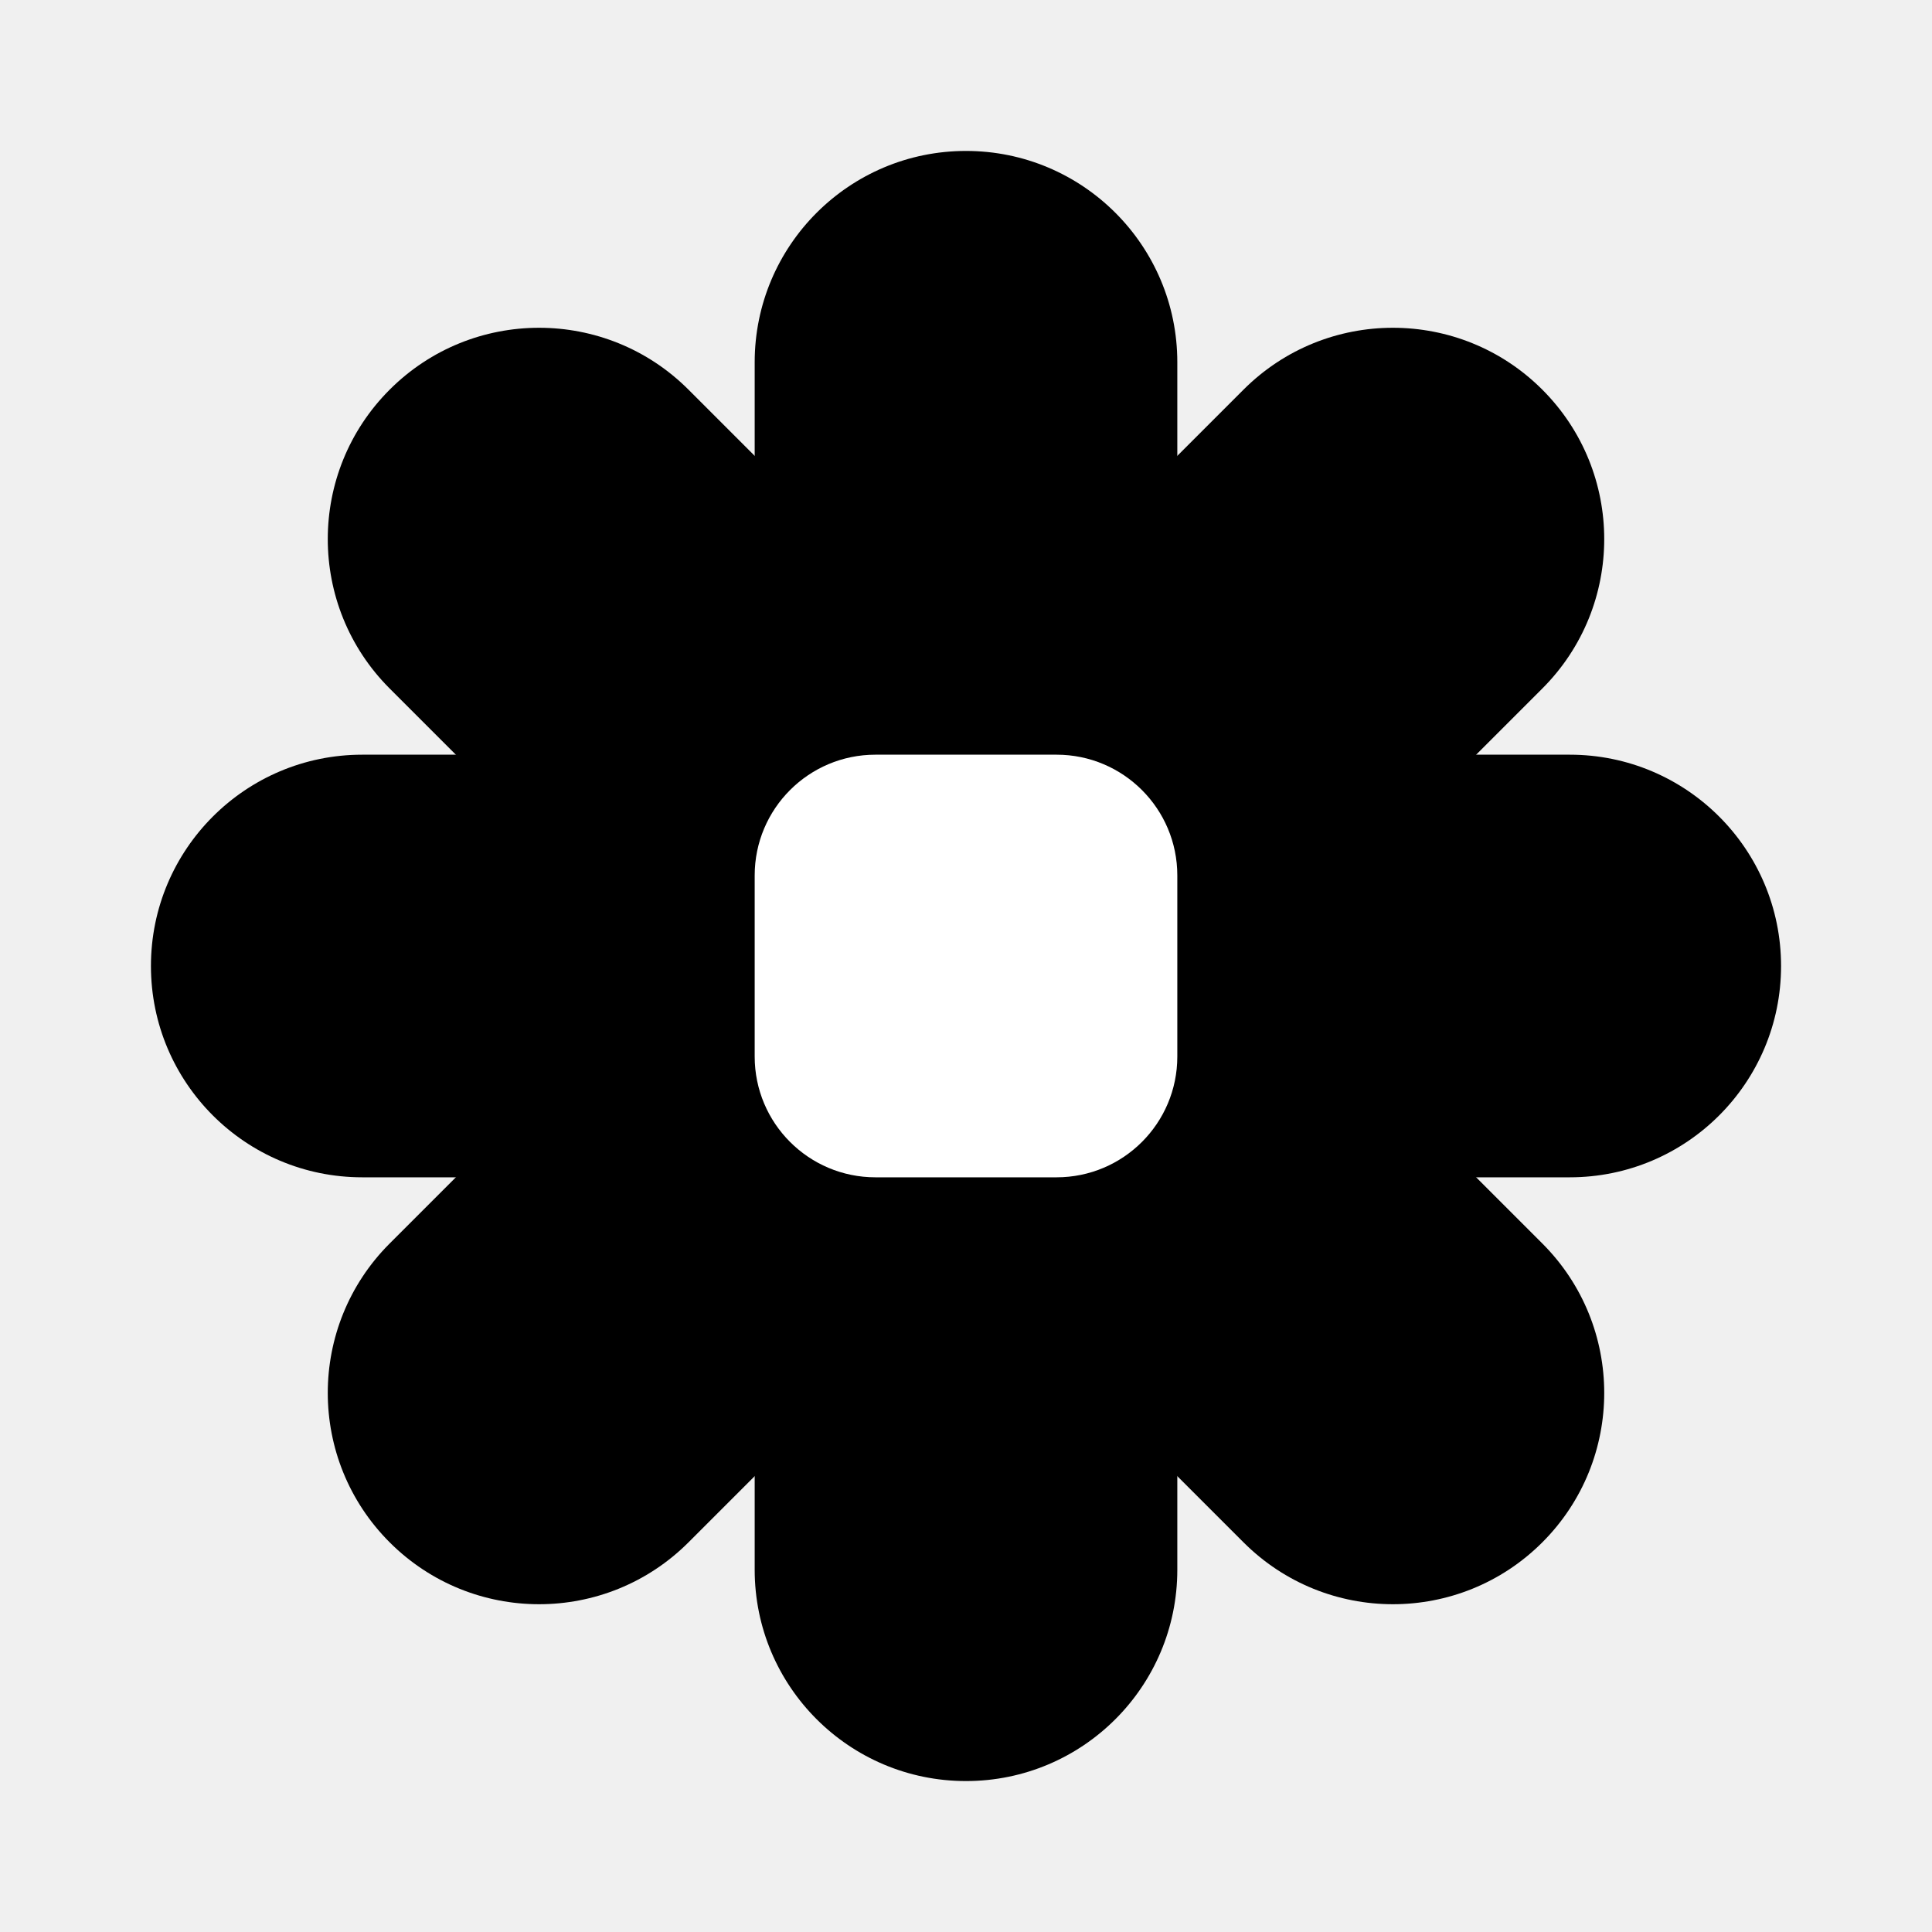
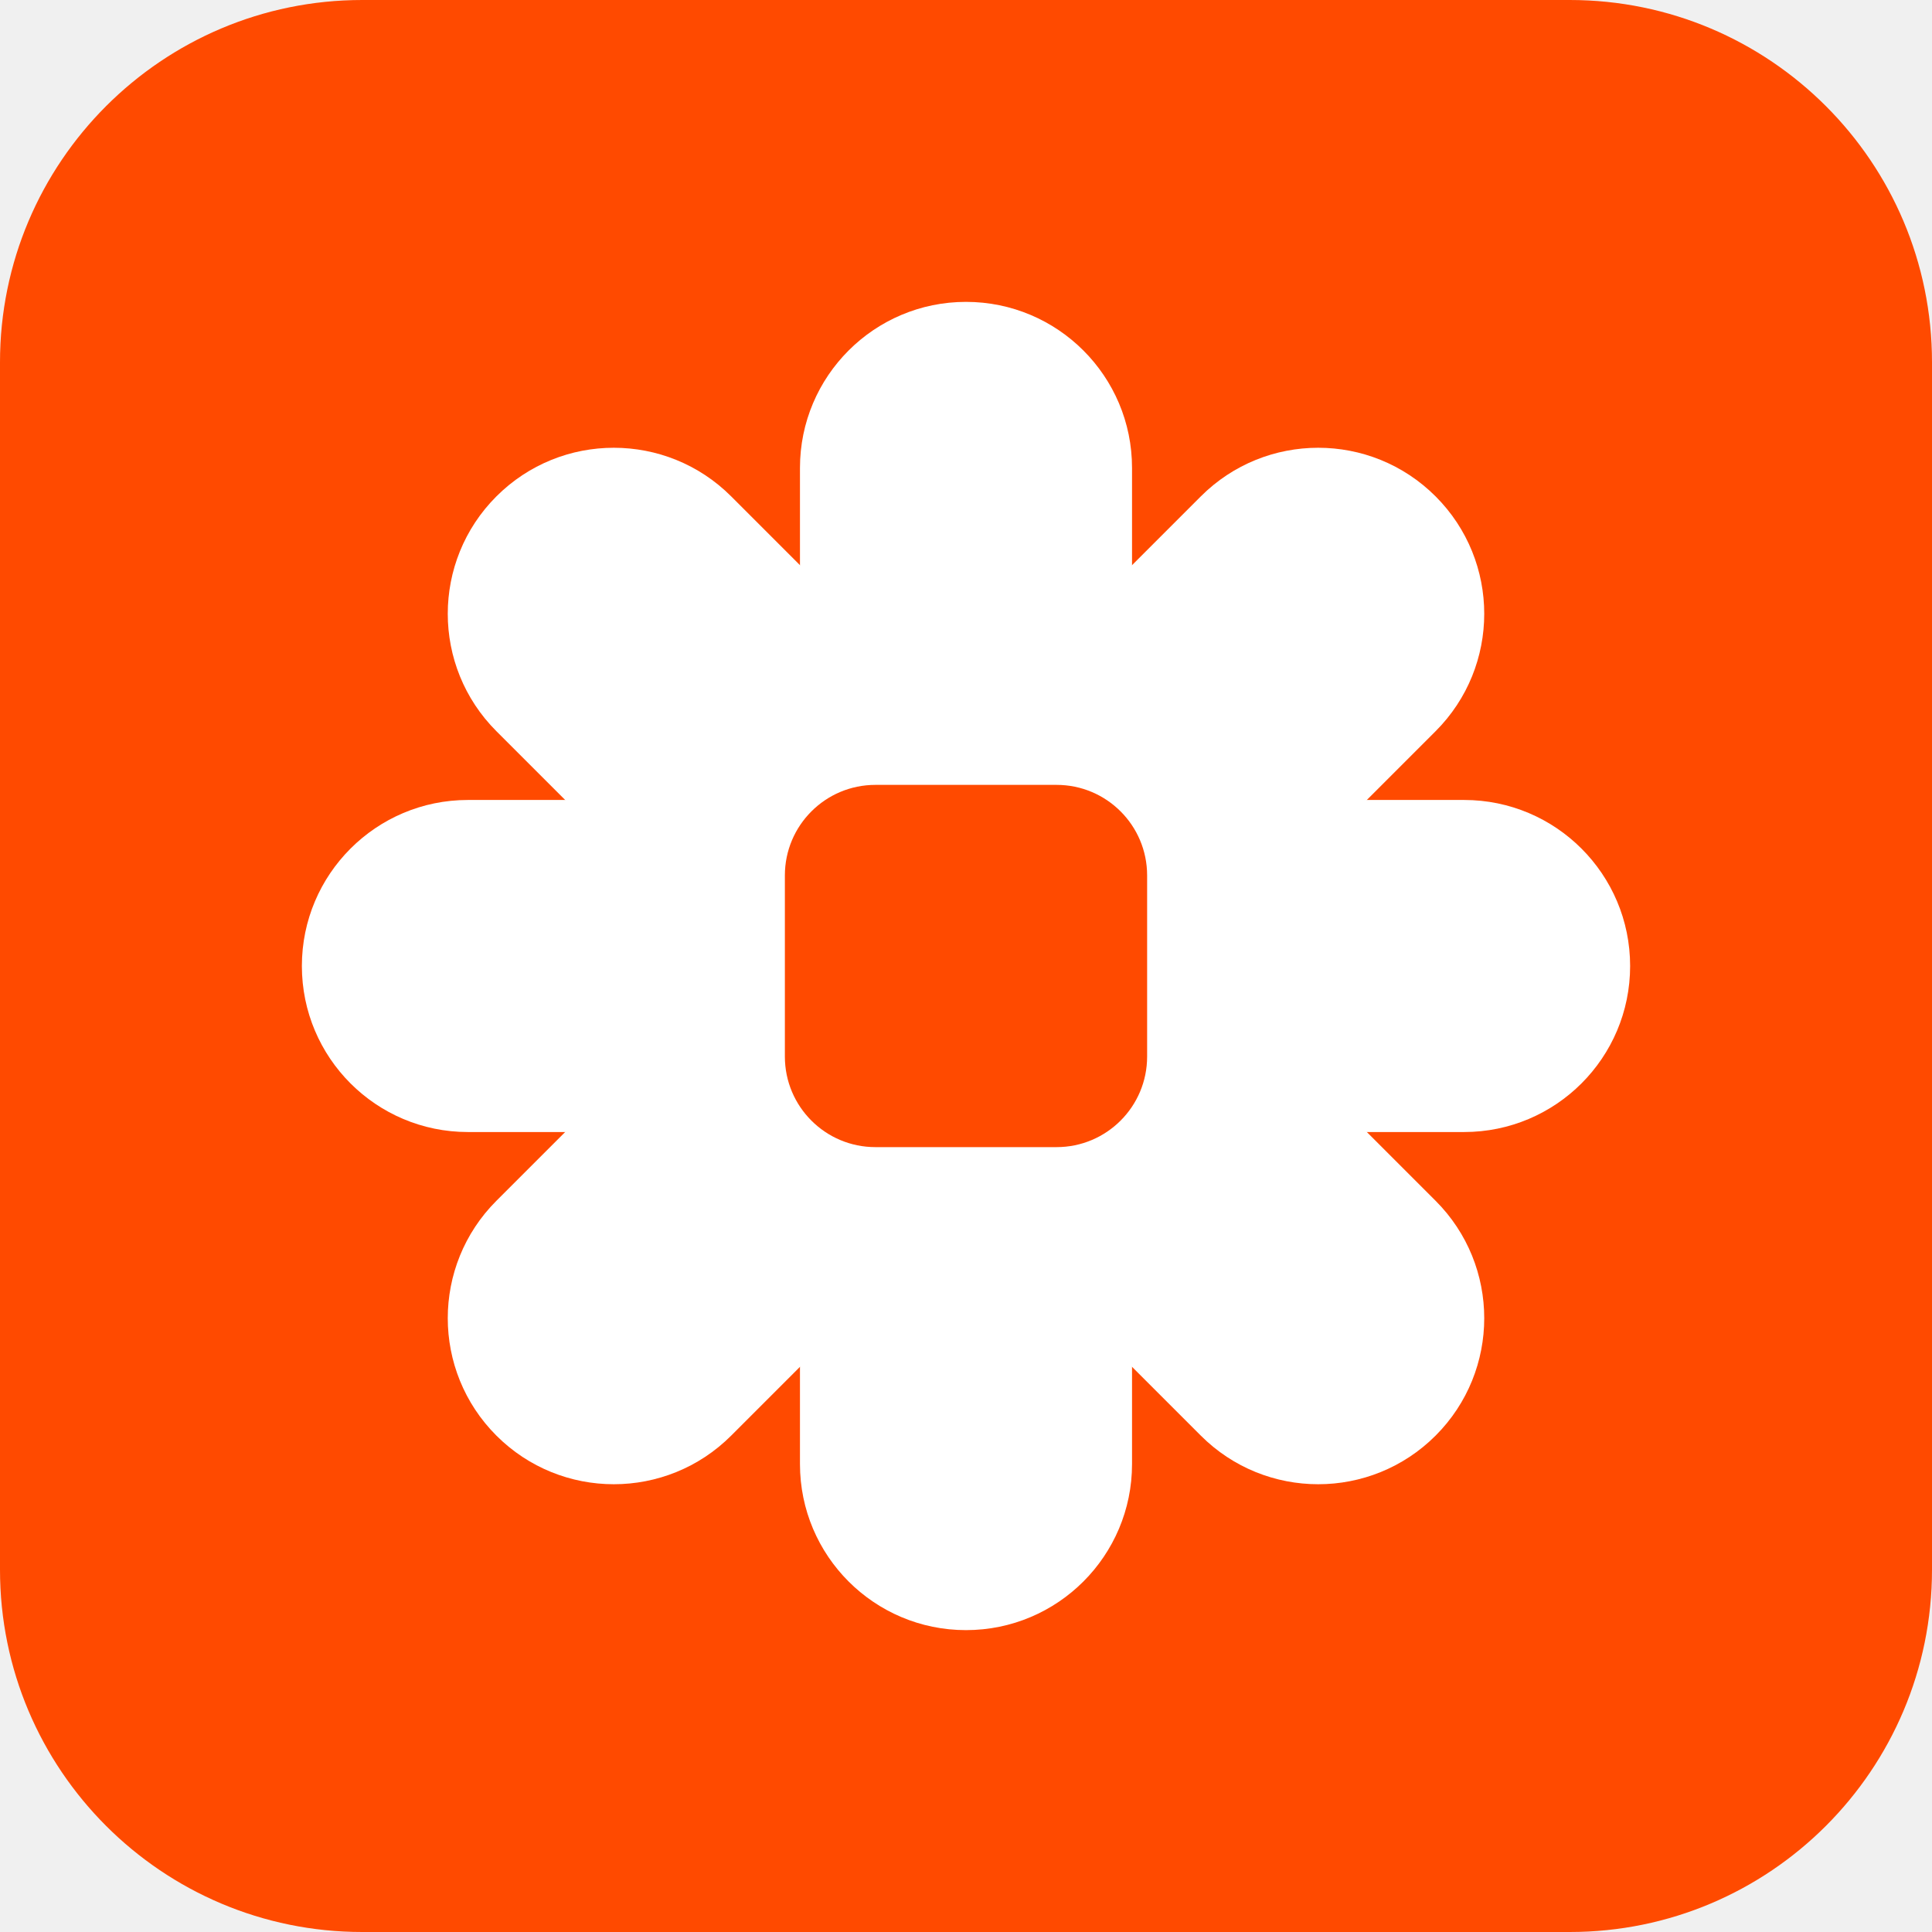
<svg xmlns="http://www.w3.org/2000/svg" viewBox="0 0 64 64">
-   <g transform="translate(32,32)" fill="#000">
-     <rect x="-7" y="-27" width="14" height="54" rx="7" />
-     <rect x="-27" y="-7" width="54" height="14" rx="7" />
-     <rect x="-7" y="-27" width="14" height="54" rx="7" transform="rotate(45)" />
-     <rect x="-7" y="-27" width="14" height="54" rx="7" transform="rotate(-45)" />
+   <rect width="64" height="64" rx="12" fill="#FF4A00" />
+   <g transform="translate(32,32)" fill="white">
+     <rect x="-5.5" y="-22" width="11" height="44" rx="5.5" />
+     <rect x="-22" y="-5.5" width="44" height="11" rx="5.5" />
+     <rect x="-5.5" y="-22" width="11" height="44" rx="5.5" transform="rotate(45)" />
+     <rect x="-5.5" y="-22" width="11" height="44" rx="5.5" transform="rotate(-45)" />
  </g>
-   <rect x="25" y="25" width="14" height="14" rx="4" fill="white" />
+   <rect x="26" y="26" width="12" height="12" rx="3" fill="#FF4A00" />
</svg>
